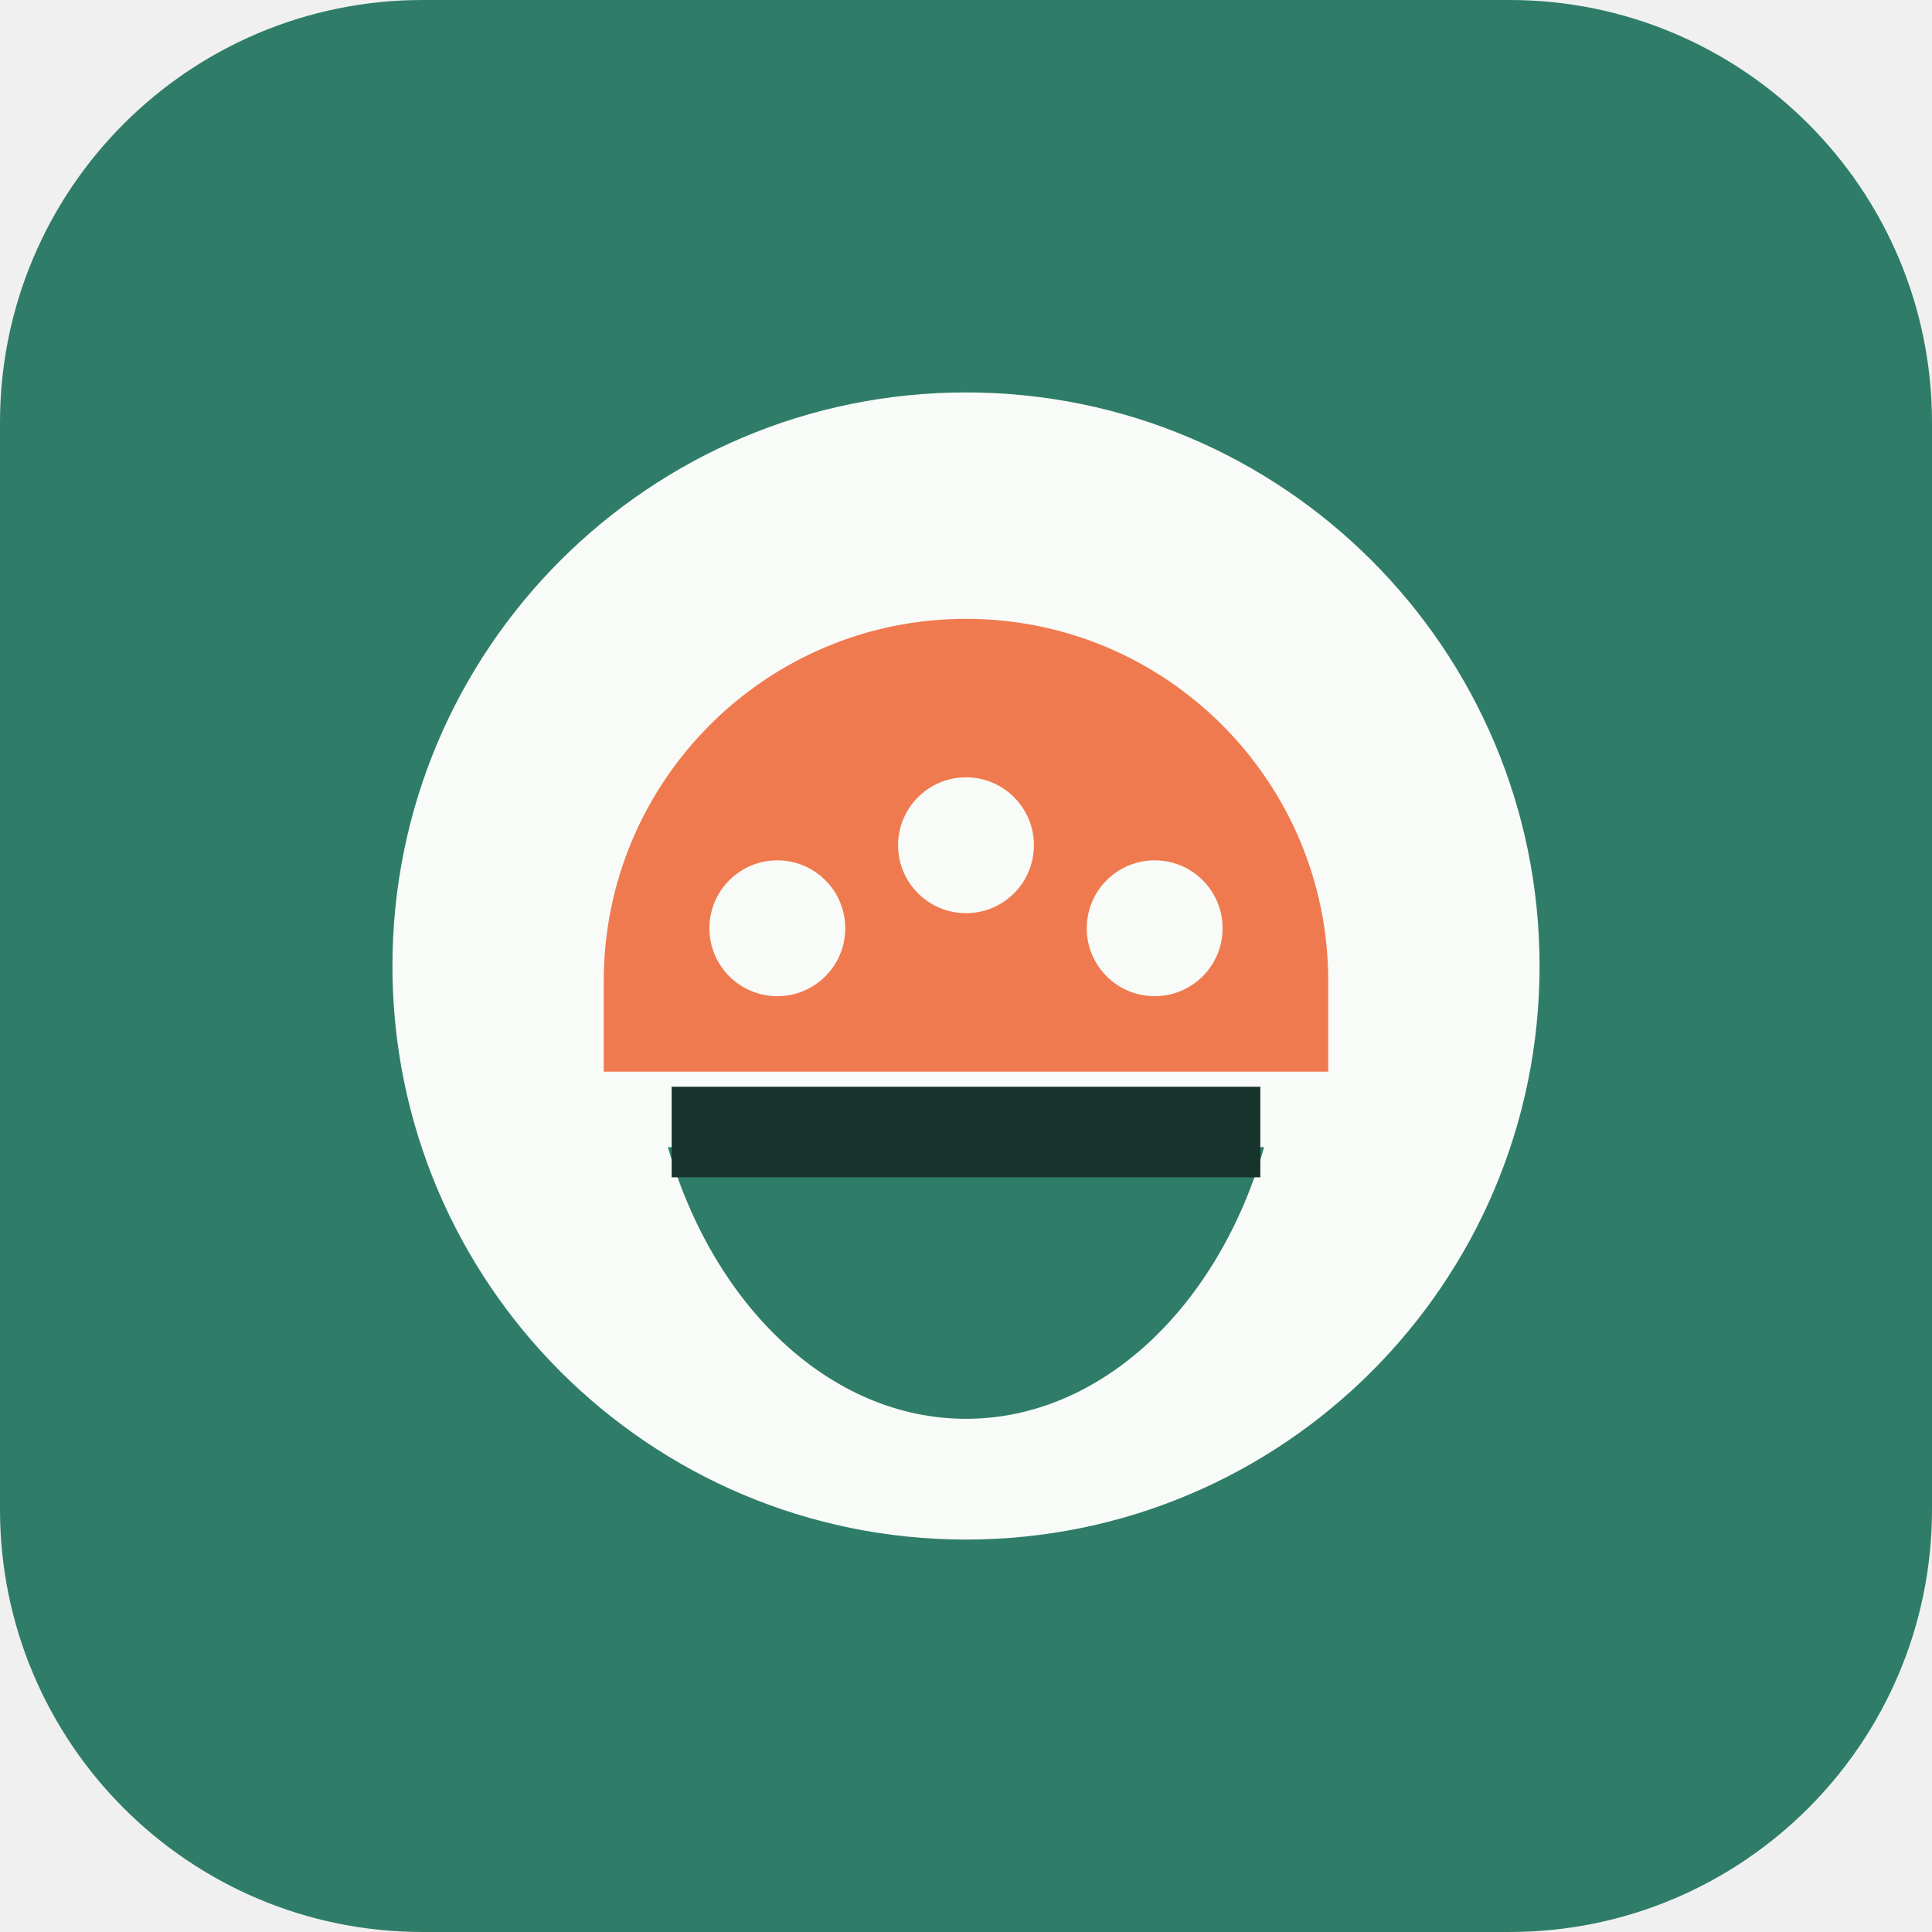
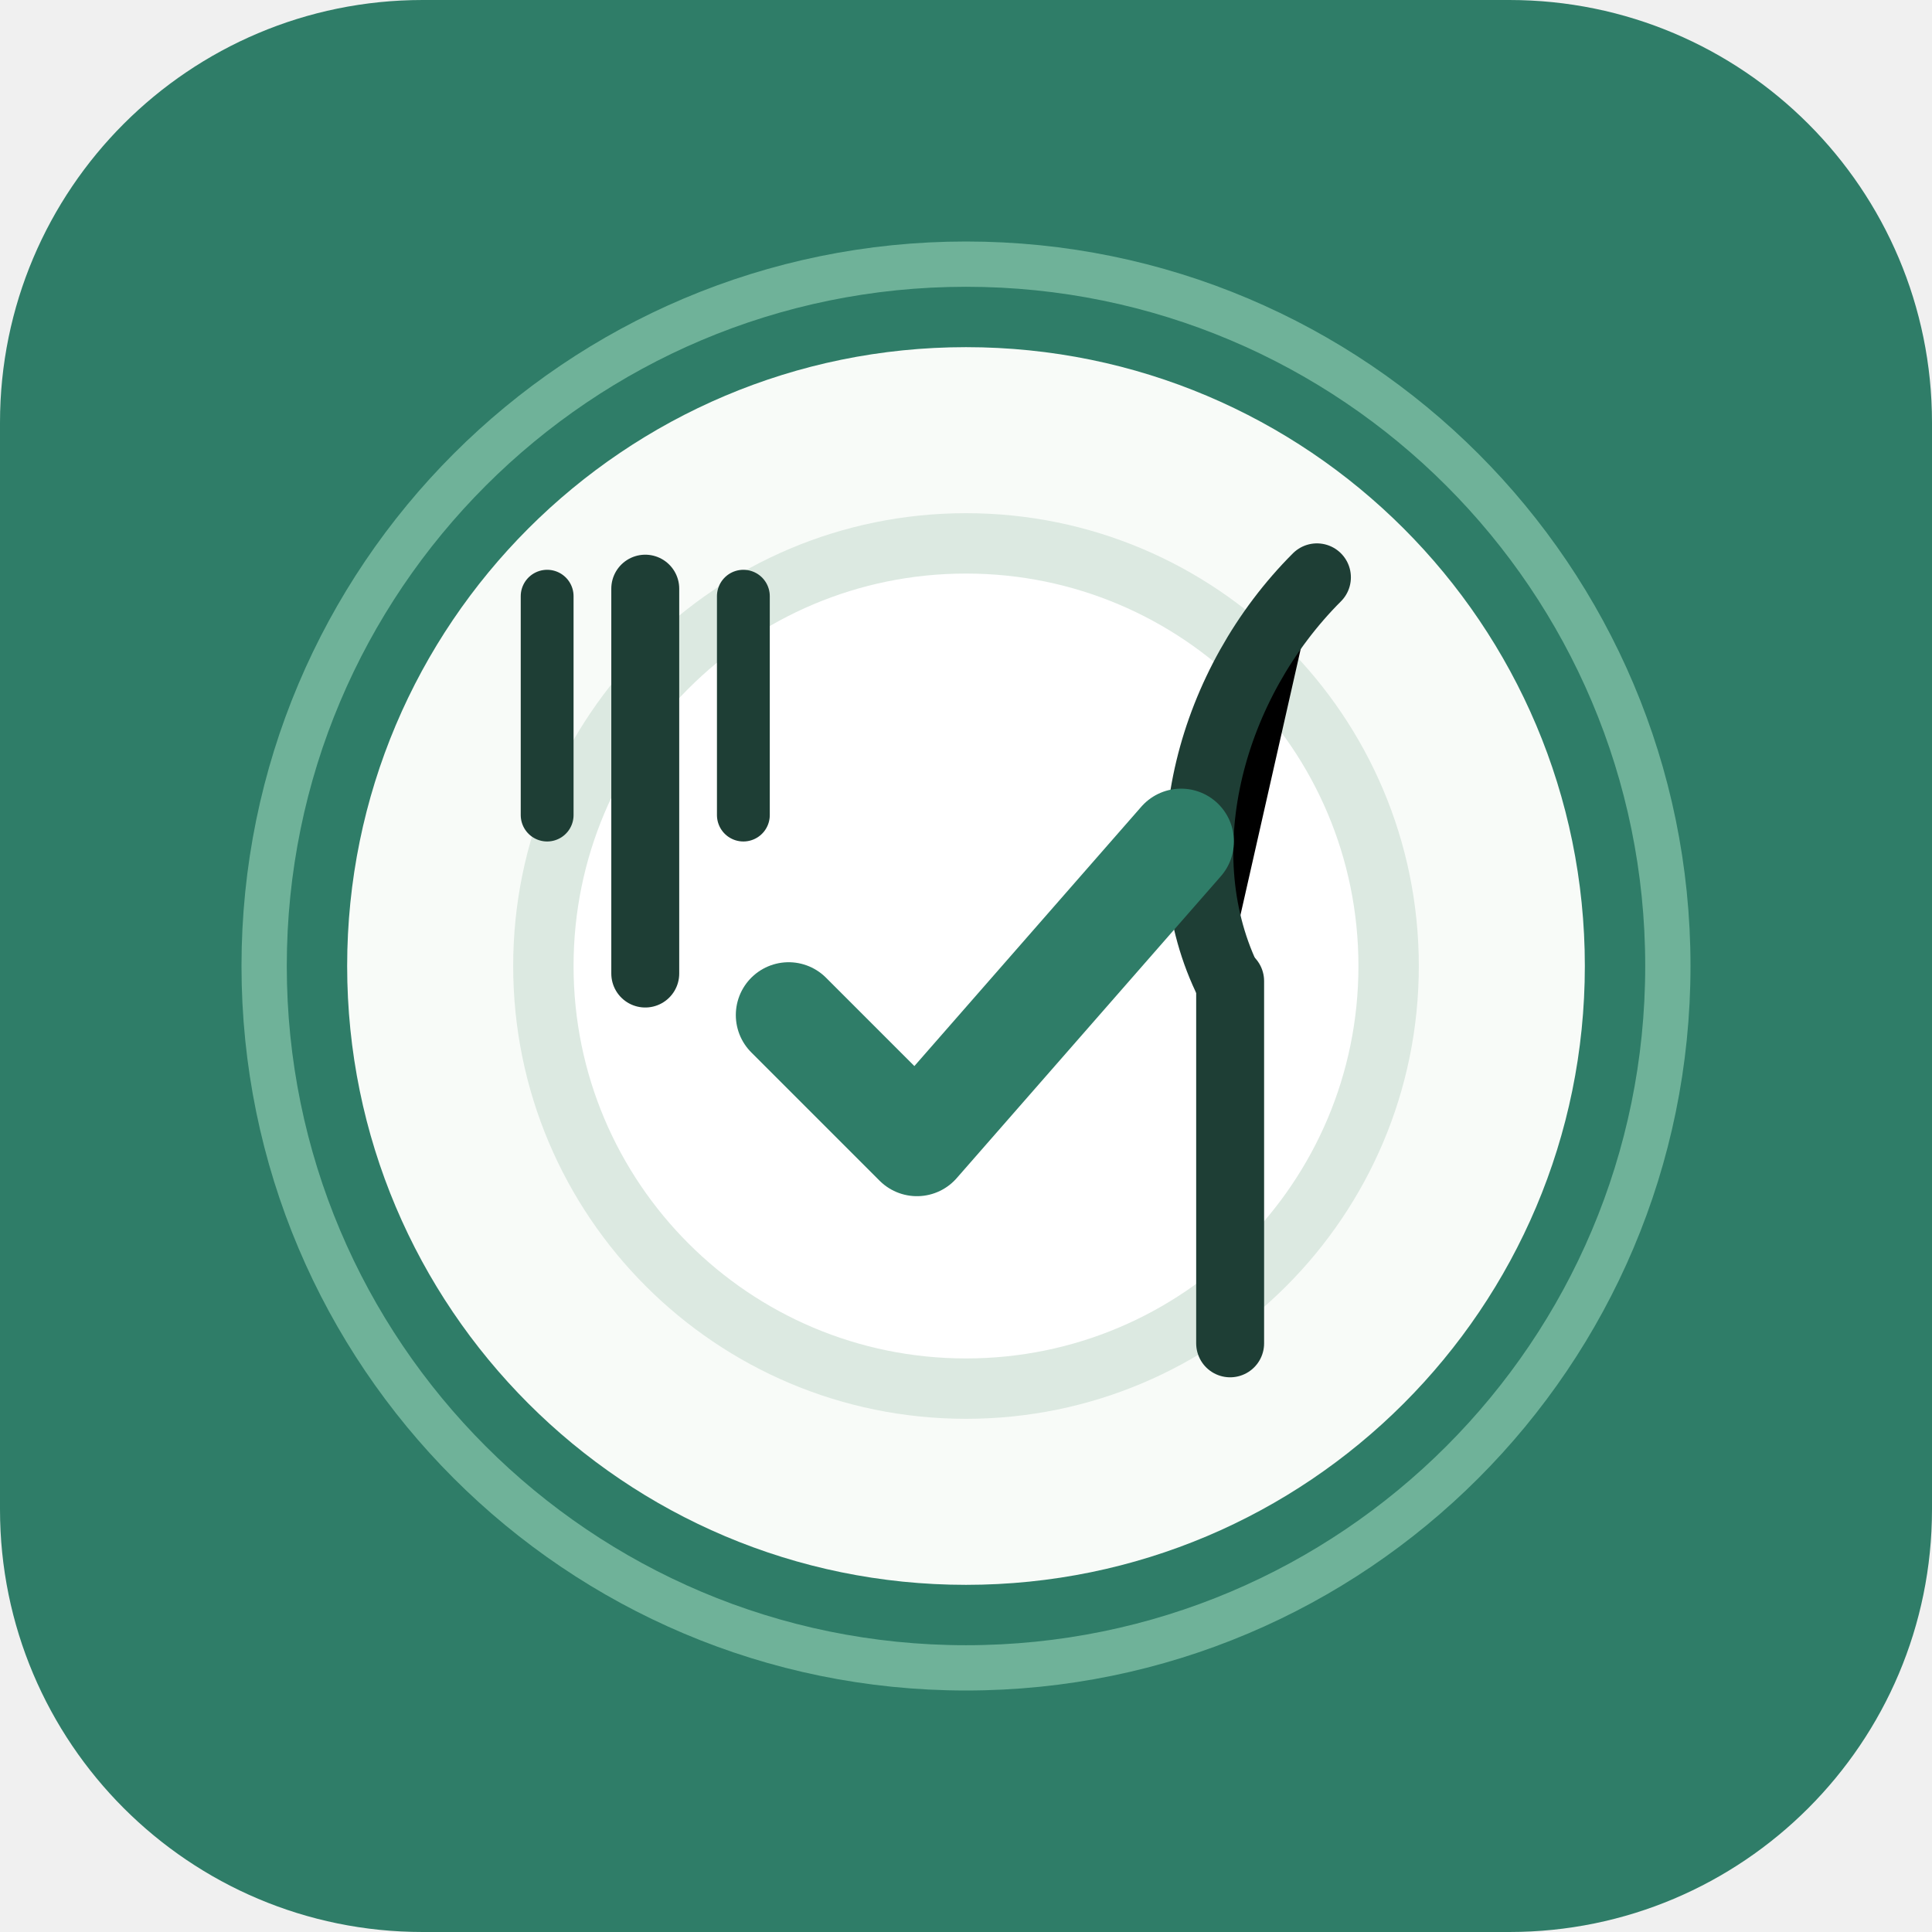
- <svg xmlns="http://www.w3.org/2000/svg" viewBox="0 0 512 512" role="img" aria-label="PFC Meal Planner icon">
-   <rect width="512" height="512" rx="112" fill="#2f7d68" />
-   <circle cx="256" cy="256" r="152" fill="#f8fbf8" />
-   <path fill="#f07a4f" d="M160 260c0-53 43-96 96-96s96 43 96 96v24H160v-24Z" />
-   <path fill="#2f7d68" d="M177 304h158c-12 42-43 72-79 72s-67-30-79-72Z" />
-   <circle cx="206" cy="246" r="18" fill="#f8fbf8" />
-   <circle cx="256" cy="224" r="18" fill="#f8fbf8" />
-   <circle cx="306" cy="246" r="18" fill="#f8fbf8" />
-   <path fill="#17342c" d="M178 288h156v24H178z" />
+ <svg xmlns="http://www.w3.org/2000/svg" viewBox="0 0 512 512" role="img" aria-label="PFC meal support icon">
+   <rect width="512" height="512" rx="112" fill="#2F7D68" />
+   <circle cx="256" cy="256" r="164" fill="#F8FBF8" />
+   <circle cx="256" cy="256" r="112" fill="#FFFFFF" stroke="#DCE9E1" stroke-width="16" />
+   <path d="M171 156v102" stroke="#1E3E35" stroke-width="18" stroke-linecap="round" />
+   <path d="M145 158v58M171 158v58M197 158v58" stroke="#1E3E35" stroke-width="14" stroke-linecap="round" />
+   <path d="M349 153c-28 28-40 72-24 106" stroke="#1E3E35" stroke-width="18" stroke-linecap="round" />
+   <path d="M326 260v96" stroke="#1E3E35" stroke-width="18" stroke-linecap="round" />
+   <path d="M209 269l34 34 70-80" fill="none" stroke="#2F7D68" stroke-width="28" stroke-linecap="round" stroke-linejoin="round" />
+   <circle cx="256" cy="256" r="186" fill="none" stroke="#76B89F" stroke-width="12" opacity=".9" />
</svg>
